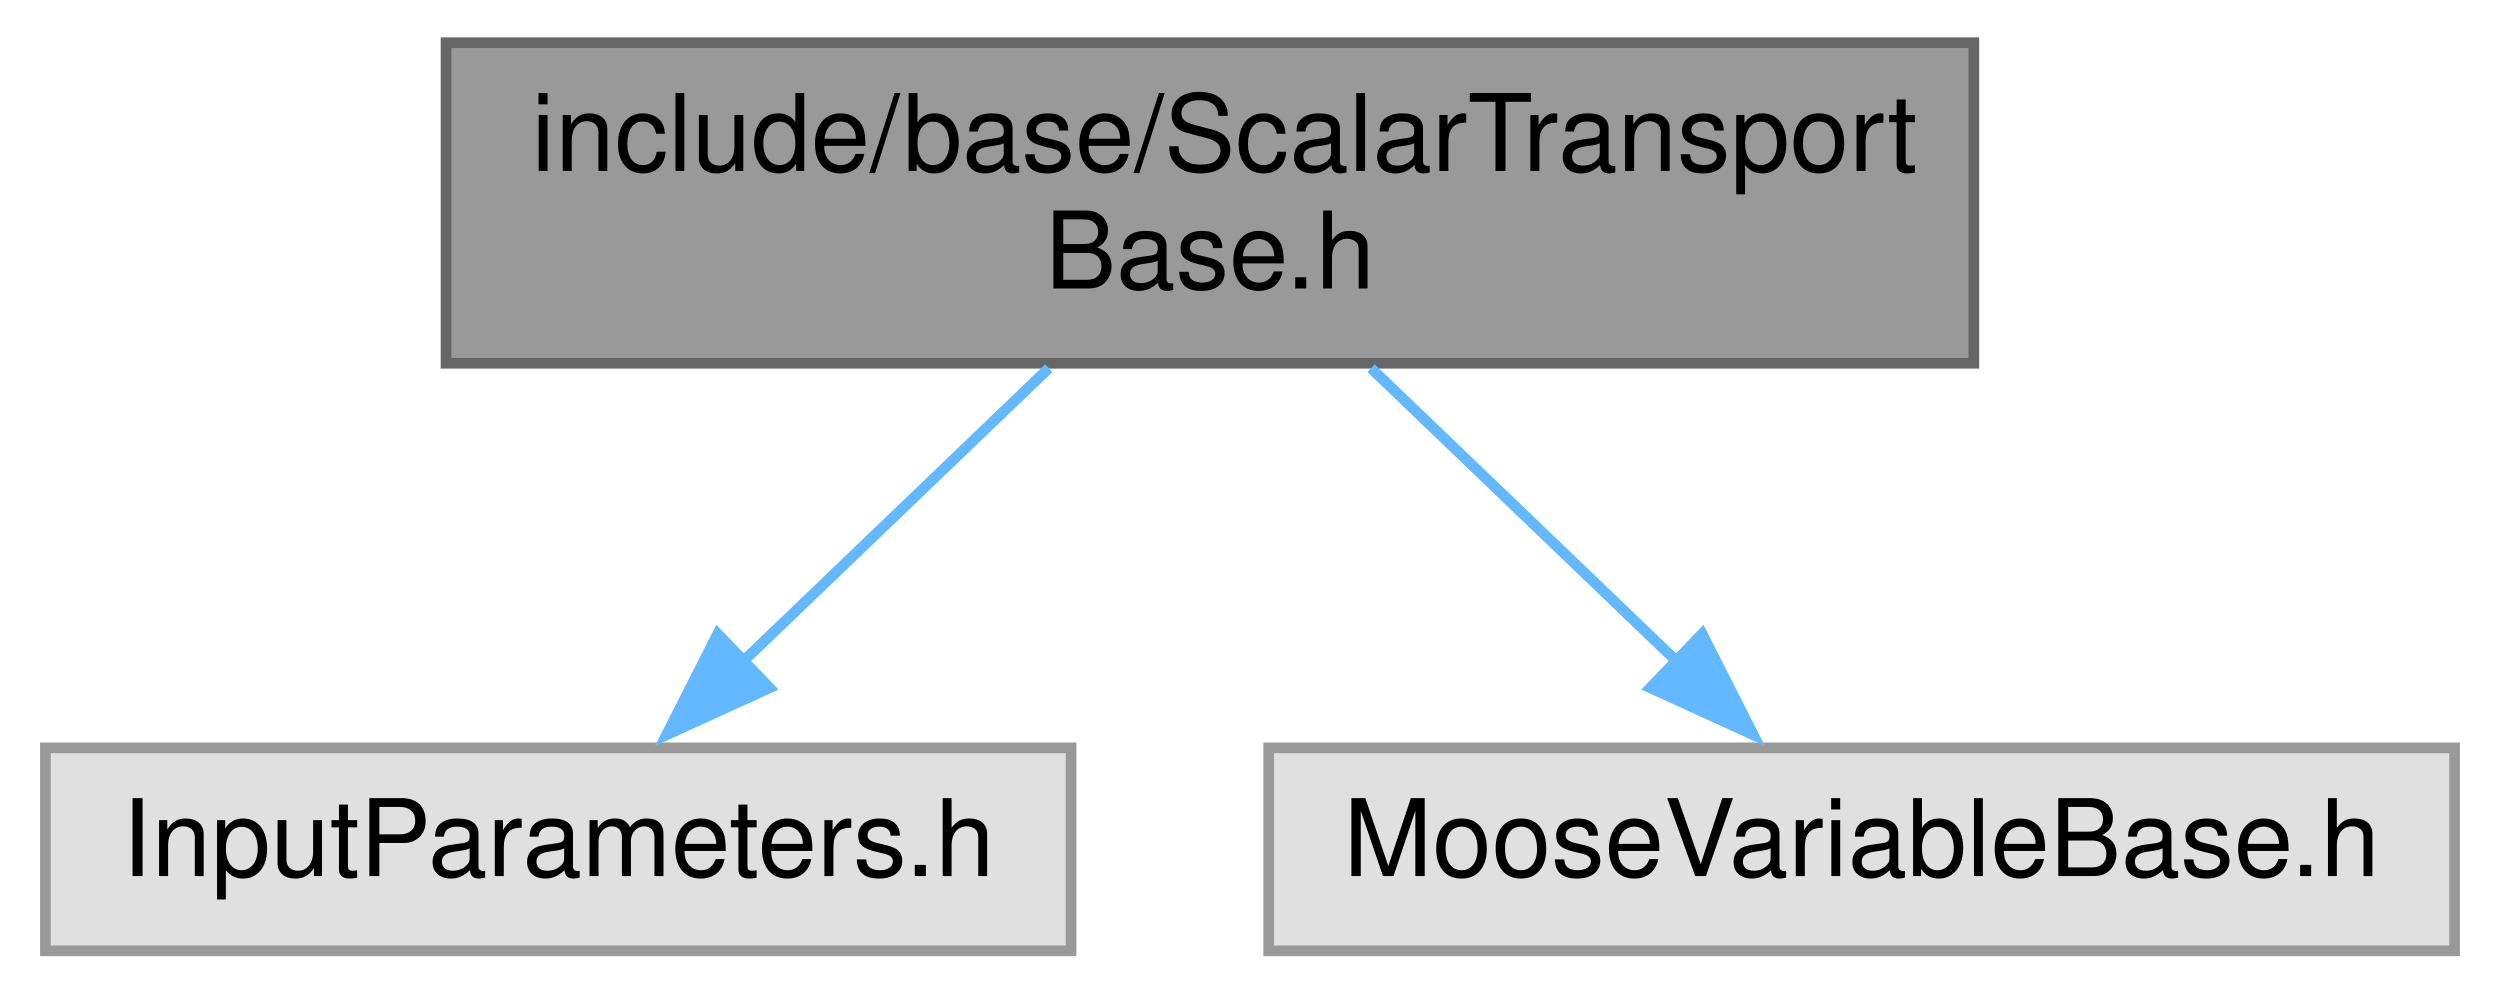
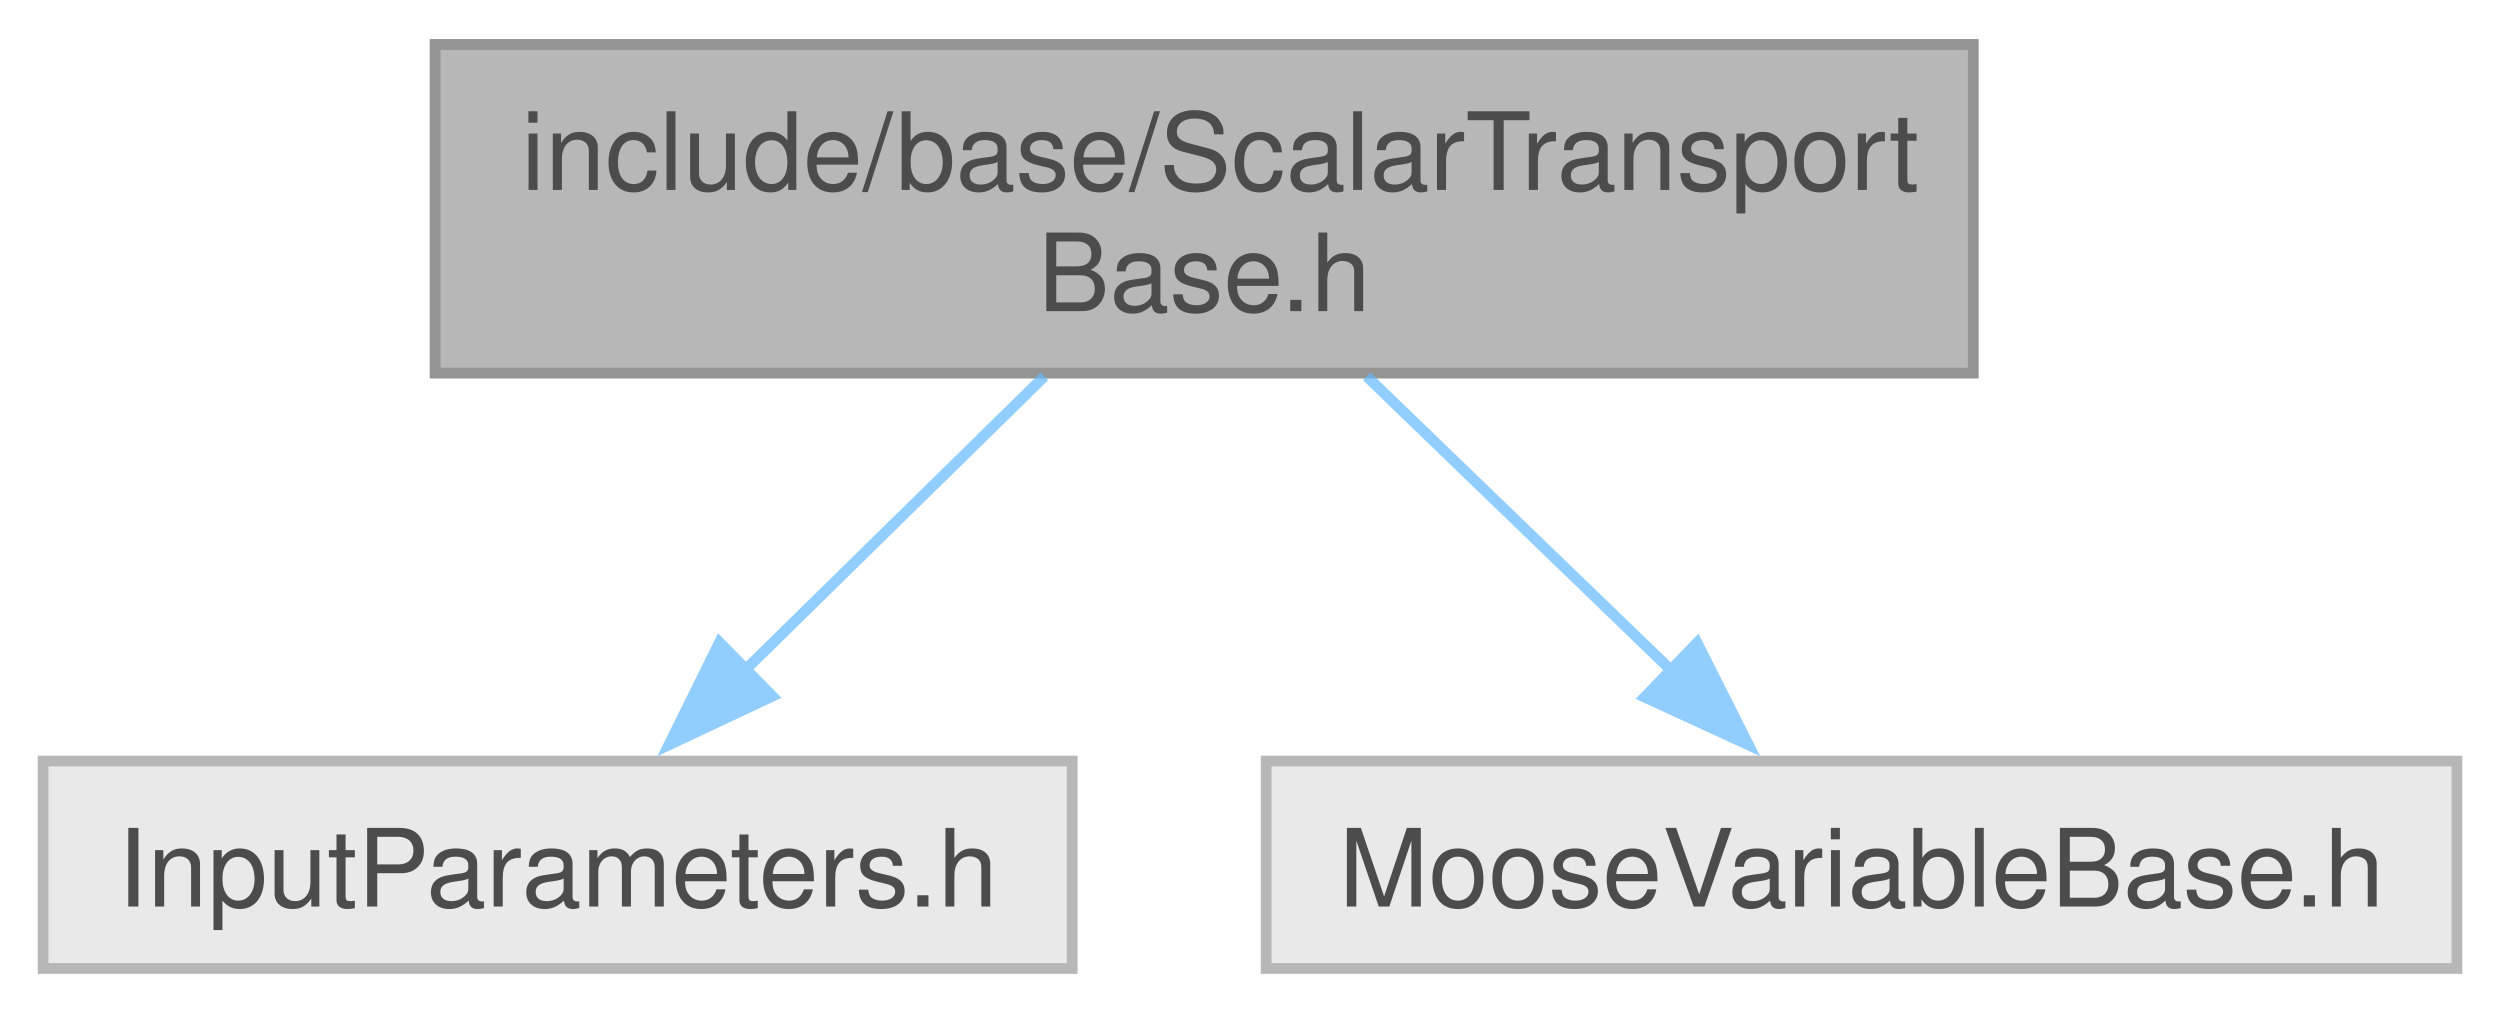
- <svg xmlns="http://www.w3.org/2000/svg" xmlns:xlink="http://www.w3.org/1999/xlink" width="234pt" height="93pt" viewBox="0.00 0.00 233.50 93.00">
-   <g id="graph0" class="graph" transform="scale(1 1) rotate(0) translate(4 89)">
-     <g id="node1" class="node">
-       <g id="a_node1">
-         <a xlink:title=" ">
-           <polygon fill="#999999" stroke="#666666" points="180.5,-85 37.5,-85 37.5,-55 180.5,-55 180.5,-85" />
-           <text text-anchor="start" x="45.5" y="-73" font-family="Helvetica,sans-Serif" font-size="10.00">include/base/ScalarTransport</text>
-           <text text-anchor="middle" x="109" y="-62" font-family="Helvetica,sans-Serif" font-size="10.00">Base.h</text>
-         </a>
+ <svg xmlns="http://www.w3.org/2000/svg" xmlns:xlink="http://www.w3.org/1999/xlink" width="232pt" height="94pt" viewBox="0.00 0.00 232.00 93.75">
+   <svg id="main" version="1.1" xml:space="preserve">
+     <style type="text/css">
+ .node, .edge {opacity: 0.7;}
+ .node.selected, .edge.selected {opacity: 1;}
+ .edge:hover path { stroke: red; }
+ .edge:hover polygon { stroke: red; fill: red; }
+ </style>
+     <svg id="graph" class="graph">
+       <g id="graph0" class="graph" transform="scale(1 1) rotate(0) translate(4 89.75)">
+         <g id="Node000001" class="node">
+           <g id="a_Node000001">
+             <a xlink:title=" ">
+               <polygon fill="#999999" stroke="#666666" points="179.12,-85.75 36.38,-85.75 36.38,-55.25 179.12,-55.25 179.12,-85.75" />
+               <text text-anchor="start" x="44.38" y="-72.25" font-family="Helvetica,sans-Serif" font-size="10.00">include/base/ScalarTransport</text>
+               <text text-anchor="middle" x="107.75" y="-61" font-family="Helvetica,sans-Serif" font-size="10.00">Base.h</text>
+             </a>
+           </g>
+         </g>
+         <g id="Node000002" class="node">
+           <g id="a_Node000002">
+             <a xlink:title=" ">
+               <polygon fill="#e0e0e0" stroke="#999999" points="95.5,-19.25 0,-19.25 0,0 95.5,0 95.5,-19.25" />
+               <text text-anchor="middle" x="47.75" y="-5.75" font-family="Helvetica,sans-Serif" font-size="10.00">InputParameters.h</text>
+             </a>
+           </g>
+         </g>
+         <g id="edge1_Node000001_Node000002" class="edge">
+           <g id="a_edge1_Node000001_Node000002">
+             <a xlink:title=" ">
+               <path fill="none" stroke="#63b8ff" d="M92.92,-54.95C84.49,-46.67 73.88,-36.27 65.07,-27.62" />
+               <polygon fill="#63b8ff" stroke="#63b8ff" points="67.67,-25.27 58.08,-20.76 62.77,-30.26 67.67,-25.27" />
+             </a>
+           </g>
+         </g>
+         <g id="Node000003" class="node">
+           <g id="a_Node000003">
+             <a xlink:title=" ">
+               <polygon fill="#e0e0e0" stroke="#999999" points="224,-19.25 113.5,-19.25 113.5,0 224,0 224,-19.25" />
+               <text text-anchor="middle" x="168.75" y="-5.75" font-family="Helvetica,sans-Serif" font-size="10.00">MooseVariableBase.h</text>
+             </a>
+           </g>
+         </g>
+         <g id="edge2_Node000001_Node000003" class="edge">
+           <g id="a_edge2_Node000001_Node000003">
+             <a xlink:title=" ">
+               <path fill="none" stroke="#63b8ff" d="M122.83,-54.95C131.4,-46.67 142.18,-36.27 151.14,-27.62" />
+               <polygon fill="#63b8ff" stroke="#63b8ff" points="153.49,-30.22 158.26,-20.75 148.63,-25.18 153.49,-30.22" />
+             </a>
+           </g>
+         </g>
      </g>
-     </g>
-     <g id="node2" class="node">
-       <g id="a_node2">
-         <a xlink:title=" ">
-           <polygon fill="#e0e0e0" stroke="#999999" points="96,-19 0,-19 0,0 96,0 96,-19" />
-           <text text-anchor="middle" x="48" y="-7" font-family="Helvetica,sans-Serif" font-size="10.00">InputParameters.h</text>
-         </a>
-       </g>
-     </g>
-     <g id="edge1" class="edge">
-       <path fill="none" stroke="#63b8ff" d="M93.92,-54.54C85.24,-46.22 74.3,-35.72 65.28,-27.07" />
-       <polygon fill="#63b8ff" stroke="#63b8ff" points="67.78,-24.62 58.14,-20.22 62.93,-29.67 67.78,-24.62" />
-     </g>
-     <g id="node3" class="node">
-       <g id="a_node3">
-         <a xlink:title=" ">
-           <polygon fill="#e0e0e0" stroke="#999999" points="225.5,-19 114.5,-19 114.5,0 225.5,0 225.5,-19" />
-           <text text-anchor="middle" x="170" y="-7" font-family="Helvetica,sans-Serif" font-size="10.00">MooseVariableBase.h</text>
-         </a>
-       </g>
-     </g>
-     <g id="edge2" class="edge">
-       <path fill="none" stroke="#63b8ff" d="M124.08,-54.54C132.76,-46.22 143.7,-35.72 152.72,-27.07" />
-       <polygon fill="#63b8ff" stroke="#63b8ff" points="155.07,-29.67 159.86,-20.22 150.22,-24.62 155.07,-29.67" />
-     </g>
-   </g>
+     </svg>
+   </svg>
+   <style type="text/css">
+ 
+ [data-mouse-over-selected='false'] { opacity: 0.7; }
+ [data-mouse-over-selected='true']  { opacity: 1.0; }
+ 
+ </style>
</svg>
